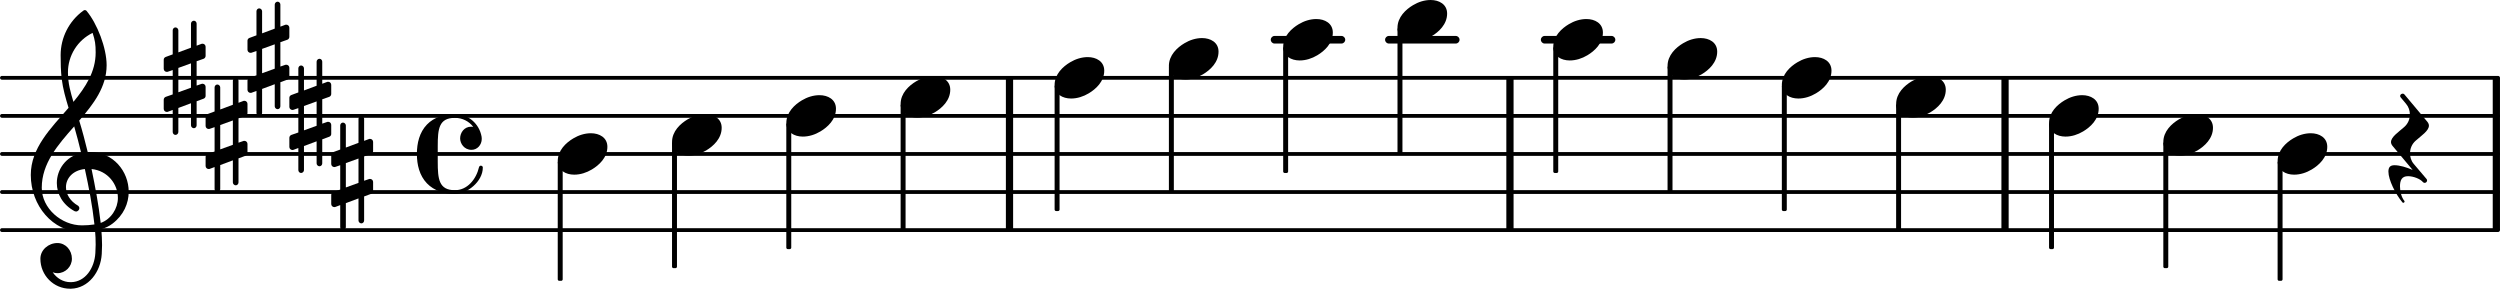
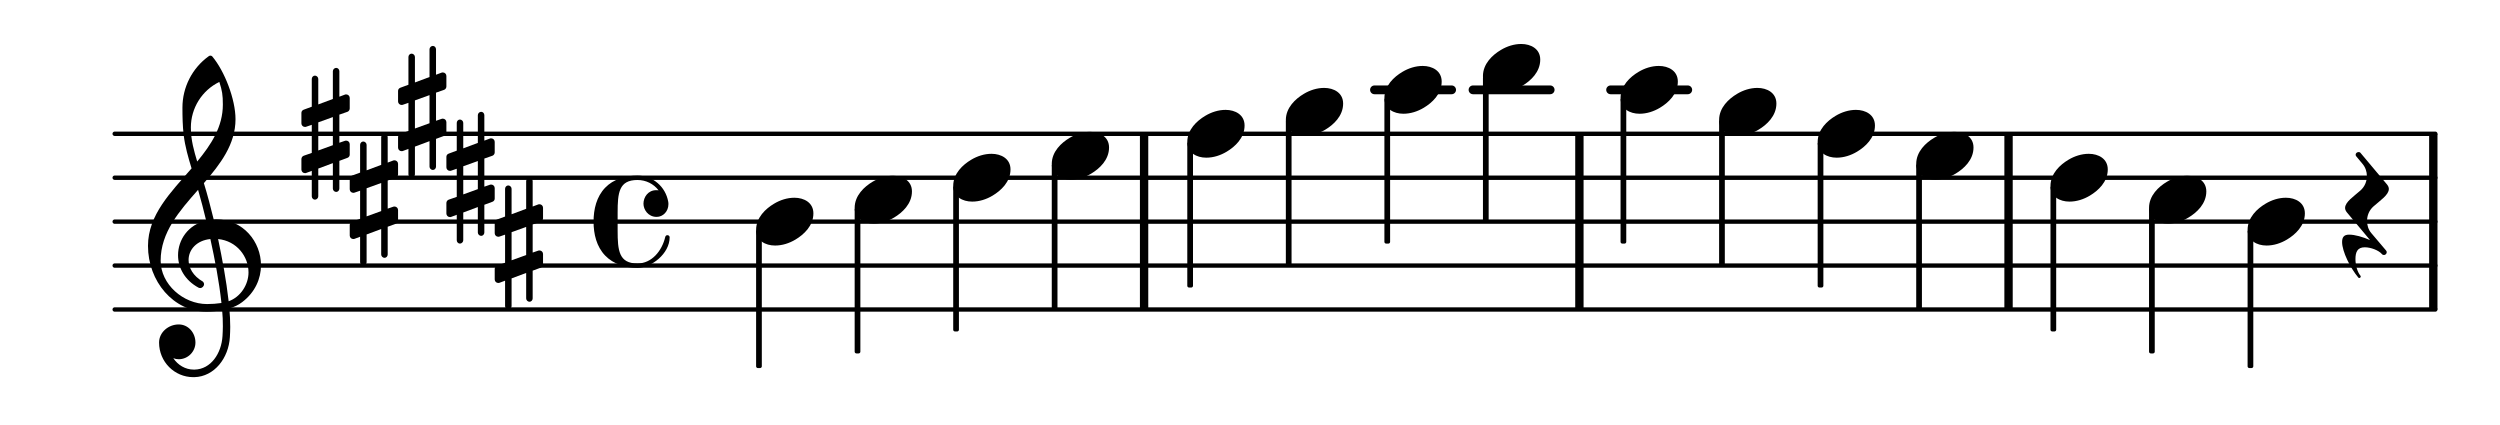
- <svg xmlns="http://www.w3.org/2000/svg" xmlns:xlink="http://www.w3.org/1999/xlink" version="1.2" width="115.4mm" height="13.327mm" viewBox="0 0 65.669 7.584" id="svg2926">
-   <defs id="defs2930" />
-   <style text="style/css" id="style2782">
+ <svg xmlns="http://www.w3.org/2000/svg" xmlns:xlink="http://www.w3.org/1999/xlink" version="1.2" width="100.00mm" height="17.00mm" viewBox="0 0 56.906 9.674">
+   <style text="style/css">
+ 
tspan { white-space: pre; }
+ 
</style>
-   <text font-family="serif" font-size="2.2px" text-anchor="start" fill="currentColor" id="text2786" x="-8.536" y="-1.001">
-     <tspan id="tspan2784" />
+   <text transform="translate(0, -0)" font-family="serif" font-size="2.2" text-anchor="start" fill="currentColor">
+     <tspan />
  </text>
-   <line stroke-linejoin="round" stroke-linecap="round" stroke-width="0.1" stroke="currentColor" x1="0.05" y1="6.044" x2="65.619" y2="6.044" id="line2788" />
-   <line stroke-linejoin="round" stroke-linecap="round" stroke-width="0.1" stroke="currentColor" x1="0.05" y1="5.044" x2="65.619" y2="5.044" id="line2790" />
-   <line stroke-linejoin="round" stroke-linecap="round" stroke-width="0.1" stroke="currentColor" x1="0.05" y1="4.044" x2="65.619" y2="4.044" id="line2792" />
-   <line stroke-linejoin="round" stroke-linecap="round" stroke-width="0.1" stroke="currentColor" x1="0.05" y1="3.044" x2="65.619" y2="3.044" id="line2794" />
-   <line stroke-linejoin="round" stroke-linecap="round" stroke-width="0.1" stroke="currentColor" x1="0.05" y1="2.044" x2="65.619" y2="2.044" id="line2796" />
-   <rect x="39.568" y="2.044" width="0.19" height="4" ry="0" fill="currentColor" id="rect2798" />
-   <rect x="52.573" y="2.044" width="0.19" height="4" ry="0" fill="currentColor" id="rect2800" />
-   <rect x="65.479" y="2.044" width="0.19" height="4" ry="0" fill="currentColor" id="rect2802" />
-   <rect x="40.475" y="0.944" width="1.956" height="0.2" ry="0.1" fill="currentColor" id="rect2804" />
-   <rect x="36.383" y="0.944" width="1.956" height="0.2" ry="0.1" fill="currentColor" id="rect2806" />
-   <rect x="33.38" y="0.944" width="1.956" height="0.2" ry="0.1" fill="currentColor" id="rect2808" />
-   <rect x="26.422" y="2.044" width="0.19" height="4" ry="0" fill="currentColor" id="rect2810" />
-   <a style="color:inherit" xlink:href="textedit:///private/tmp/Untitled.ly:34:33:34" id="a2814" transform="translate(-14.2264,-3.8463)">
-     <path transform="matrix(0.004,0,0,-0.004,77.057,7.8903)" d="m -23,-116 c 0,28 11,42 40,42 33,0 78,-13 119,-31 L 4,53 c -7,9 -10,17 -10,25 0,34 50,66 87,99 25,22 37,52 37,83 0,24 -8,49 -25,69 l -35,42 c -3,3 -4,7 -4,10 0,9 9,15 17,15 4,0 8,-1 11,-5 L 233,211 c 7,-9 10,-17 10,-25 0,-34 -50,-66 -87,-99 -25,-22 -37,-52 -37,-83 0,-24 7,-49 24,-69 l 84,-99 c 3,-3 4,-7 4,-10 0,-9 -8,-16 -16,-16 -4,0 -9,2 -12,6 -18,21 -63,38 -97,38 -41,0 -53,-26 -53,-67 0,-35 11,-74 28,-94 7,-8 -5,-19 -12,-11 -45,54 -92,148 -92,202 z" fill="currentColor" id="path2812" />
+   <line transform="translate(2.5607, 7.045)" stroke-linejoin="round" stroke-linecap="round" stroke-width="0.1" stroke="currentColor" x1="0.05" y1="-0" x2="52.872" y2="-0" />
+   <line transform="translate(2.5607, 6.045)" stroke-linejoin="round" stroke-linecap="round" stroke-width="0.1" stroke="currentColor" x1="0.05" y1="-0" x2="52.872" y2="-0" />
+   <line transform="translate(2.5607, 5.045)" stroke-linejoin="round" stroke-linecap="round" stroke-width="0.1" stroke="currentColor" x1="0.05" y1="-0" x2="52.872" y2="-0" />
+   <line transform="translate(2.5607, 4.045)" stroke-linejoin="round" stroke-linecap="round" stroke-width="0.1" stroke="currentColor" x1="0.05" y1="-0" x2="52.872" y2="-0" />
+   <line transform="translate(2.5607, 3.045)" stroke-linejoin="round" stroke-linecap="round" stroke-width="0.1" stroke="currentColor" x1="0.05" y1="-0" x2="52.872" y2="-0" />
+   <rect transform="translate(35.8559, 5.045)" x="0" y="-2" width="0.19" height="4" ry="0" fill="currentColor" />
+   <rect transform="translate(45.6242, 5.045)" x="0" y="-2" width="0.19" height="4" ry="0" fill="currentColor" />
+   <rect transform="translate(55.2929, 5.045)" x="0" y="-2" width="0.19" height="4" ry="0" fill="currentColor" />
+   <rect transform="translate(-1.4226, 2.045)" x="37.984" y="-0.1" width="1.956" height="0.2" ry="0.1" fill="currentColor" />
+   <rect transform="translate(-1.4226, 2.045)" x="34.852" y="-0.1" width="1.956" height="0.2" ry="0.1" fill="currentColor" />
+   <rect transform="translate(-1.4226, 2.045)" x="32.609" y="-0.1" width="1.956" height="0.2" ry="0.1" fill="currentColor" />
+   <rect transform="translate(25.9473, 5.045)" x="0" y="-2" width="0.19" height="4" ry="0" fill="currentColor" />
+   <a style="color:inherit;" xlink:href="textedit:///tmp/temp.ly:19:37:38">
+     <path transform="translate(53.4038, 5.045) scale(0.004, -0.004)" d="M-23 -116c0 28 11 42 40 42c33 0 78 -13 119 -31l-132 158c-7 9 -10 17 -10 25c0 34 50 66 87 99c25 22 37 52 37 83c0 24 -8 49 -25 69l-35 42c-3 3 -4 7 -4 10c0 9 9 15 17 15c4 0 8 -1 11 -5l151 -180c7 -9 10 -17 10 -25c0 -34 -50 -66 -87 -99 c-25 -22 -37 -52 -37 -83c0 -24 7 -49 24 -69l84 -99c3 -3 4 -7 4 -10c0 -9 -8 -16 -16 -16c-4 0 -9 2 -12 6c-18 21 -63 38 -97 38c-41 0 -53 -26 -53 -67c0 -35 11 -74 28 -94c7 -8 -5 -19 -12 -11c-45 54 -92 148 -92 202z" fill="currentColor" />
  </a>
-   <a style="color:inherit" xlink:href="textedit:///private/tmp/Untitled.ly:34:29:30" id="a2818" transform="translate(-14.2264,-3.8463)">
-     <path transform="matrix(0.004,0,0,-0.004,71.0525,7.3903)" d="m 218,136 c 55,0 108,-28 108,-89 0,-71 -55,-121 -102,-149 -35,-21 -75,-34 -116,-34 -55,0 -108,28 -108,89 0,71 55,121 102,149 35,21 75,34 116,34 z" fill="currentColor" id="path2816" />
+   <a style="color:inherit;" xlink:href="textedit:///tmp/temp.ly:19:33:34">
+     <path transform="translate(48.9172, 4.545) scale(0.004, -0.004)" d="M218 136c55 0 108 -28 108 -89c0 -71 -55 -121 -102 -149c-35 -21 -75 -34 -116 -34c-55 0 -108 28 -108 89c0 71 55 121 102 149c35 21 75 34 116 34z" fill="currentColor" />
  </a>
-   <rect x="56.826" y="3.73" width="0.13" height="3.314" ry="0.04" fill="currentColor" id="rect2820" />
-   <a style="color:inherit" xlink:href="textedit:///private/tmp/Untitled.ly:34:31:32" id="a2824" transform="translate(-14.2264,-3.8463)">
-     <path transform="matrix(0.004,0,0,-0.004,74.0547,7.8903)" d="m 218,136 c 55,0 108,-28 108,-89 0,-71 -55,-121 -102,-149 -35,-21 -75,-34 -116,-34 -55,0 -108,28 -108,89 0,71 55,121 102,149 35,21 75,34 116,34 z" fill="currentColor" id="path2822" />
+   <rect transform="translate(48.9822, 5.045)" x="-0.065" y="-0.314" width="0.13" height="3.314" ry="0.04" fill="currentColor" />
+   <a style="color:inherit;" xlink:href="textedit:///tmp/temp.ly:19:35:36">
+     <path transform="translate(51.1605, 5.045) scale(0.004, -0.004)" d="M218 136c55 0 108 -28 108 -89c0 -71 -55 -121 -102 -149c-35 -21 -75 -34 -116 -34c-55 0 -108 28 -108 89c0 71 55 121 102 149c35 21 75 34 116 34z" fill="currentColor" />
  </a>
-   <rect x="59.828" y="4.23" width="0.13" height="3.147" ry="0.04" fill="currentColor" id="rect2826" />
-   <a style="color:inherit" xlink:href="textedit:///private/tmp/Untitled.ly:34:25:26" id="a2830" transform="translate(-14.2264,-3.8463)">
-     <path transform="matrix(0.004,0,0,-0.004,64.0339,6.3903)" d="m 218,136 c 55,0 108,-28 108,-89 0,-71 -55,-121 -102,-149 -35,-21 -75,-34 -116,-34 -55,0 -108,28 -108,89 0,71 55,121 102,149 35,21 75,34 116,34 z" fill="currentColor" id="path2828" />
+   <rect transform="translate(51.2255, 5.045)" x="-0.065" y="0.186" width="0.13" height="3.147" ry="0.04" fill="currentColor" />
+   <a style="color:inherit;" xlink:href="textedit:///tmp/temp.ly:19:29:30">
+     <path transform="translate(43.6176, 3.545) scale(0.004, -0.004)" d="M218 136c55 0 108 -28 108 -89c0 -71 -55 -121 -102 -149c-35 -21 -75 -34 -116 -34c-55 0 -108 28 -108 89c0 71 55 121 102 149c35 21 75 34 116 34z" fill="currentColor" />
  </a>
-   <rect x="49.807" y="2.73" width="0.13" height="3.314" ry="0.04" fill="currentColor" id="rect2832" />
-   <a style="color:inherit" xlink:href="textedit:///private/tmp/Untitled.ly:34:27:28" id="a2836" transform="translate(-14.2264,-3.8463)">
-     <path transform="matrix(0.004,0,0,-0.004,68.0502,6.8903)" d="m 218,136 c 55,0 108,-28 108,-89 0,-71 -55,-121 -102,-149 -35,-21 -75,-34 -116,-34 -55,0 -108,28 -108,89 0,71 55,121 102,149 35,21 75,34 116,34 z" fill="currentColor" id="path2834" />
+   <rect transform="translate(43.6826, 5.045)" x="-0.065" y="-1.314" width="0.13" height="3.314" ry="0.04" fill="currentColor" />
+   <a style="color:inherit;" xlink:href="textedit:///tmp/temp.ly:19:31:32">
+     <path transform="translate(46.6739, 4.045) scale(0.004, -0.004)" d="M218 136c55 0 108 -28 108 -89c0 -71 -55 -121 -102 -149c-35 -21 -75 -34 -116 -34c-55 0 -108 28 -108 89c0 71 55 121 102 149c35 21 75 34 116 34z" fill="currentColor" />
  </a>
-   <rect x="53.824" y="3.23" width="0.13" height="3.314" ry="0.04" fill="currentColor" id="rect2838" />
-   <a style="color:inherit" xlink:href="textedit:///private/tmp/Untitled.ly:34:7:8" id="a2842" transform="translate(-14.2264,-3.8463)">
-     <path transform="matrix(0.004,0,0,-0.004,34.8809,6.8903)" d="m 218,136 c 55,0 108,-28 108,-89 0,-71 -55,-121 -102,-149 -35,-21 -75,-34 -116,-34 -55,0 -108,28 -108,89 0,71 55,121 102,149 35,21 75,34 116,34 z" fill="currentColor" id="path2840" />
+   <rect transform="translate(46.7389, 5.045)" x="-0.065" y="-0.814" width="0.13" height="3.314" ry="0.04" fill="currentColor" />
+   <a style="color:inherit;" xlink:href="textedit:///tmp/temp.ly:19:11:12">
+     <path transform="translate(21.6974, 4.045) scale(0.004, -0.004)" d="M218 136c55 0 108 -28 108 -89c0 -71 -55 -121 -102 -149c-35 -21 -75 -34 -116 -34c-55 0 -108 28 -108 89c0 71 55 121 102 149c35 21 75 34 116 34z" fill="currentColor" />
  </a>
-   <rect x="20.654" y="3.23" width="0.13" height="3.314" ry="0.04" fill="currentColor" id="rect2844" />
-   <a style="color:inherit" xlink:href="textedit:///private/tmp/Untitled.ly:34:9:10" id="a2848" transform="translate(-14.2264,-3.8463)">
-     <path transform="matrix(0.004,0,0,-0.004,37.8832,6.3903)" d="m 218,136 c 55,0 108,-28 108,-89 0,-71 -55,-121 -102,-149 -35,-21 -75,-34 -116,-34 -55,0 -108,28 -108,89 0,71 55,121 102,149 35,21 75,34 116,34 z" fill="currentColor" id="path2846" />
+   <rect transform="translate(21.7624, 5.045)" x="-0.065" y="-0.814" width="0.13" height="3.314" ry="0.04" fill="currentColor" />
+   <a style="color:inherit;" xlink:href="textedit:///tmp/temp.ly:19:13:14">
+     <path transform="translate(23.9407, 3.545) scale(0.004, -0.004)" d="M218 136c55 0 108 -28 108 -89c0 -71 -55 -121 -102 -149c-35 -21 -75 -34 -116 -34c-55 0 -108 28 -108 89c0 71 55 121 102 149c35 21 75 34 116 34z" fill="currentColor" />
  </a>
-   <rect x="23.657" y="2.73" width="0.13" height="3.314" ry="0.04" fill="currentColor" id="rect2850" />
-   <a style="color:inherit" xlink:href="textedit:///private/tmp/Untitled.ly:34:11:12" id="a2854" transform="translate(-14.2264,-3.8463)">
-     <path transform="matrix(0.004,0,0,-0.004,41.9281,5.8903)" d="m 218,136 c 55,0 108,-28 108,-89 0,-71 -55,-121 -102,-149 -35,-21 -75,-34 -116,-34 -55,0 -108,28 -108,89 0,71 55,121 102,149 35,21 75,34 116,34 z" fill="currentColor" id="path2852" />
+   <rect transform="translate(24.0057, 5.045)" x="-0.065" y="-1.314" width="0.13" height="3.314" ry="0.04" fill="currentColor" />
+   <a style="color:inherit;" xlink:href="textedit:///tmp/temp.ly:19:15:16">
+     <path transform="translate(27.0255, 3.045) scale(0.004, -0.004)" d="M218 136c55 0 108 -28 108 -89c0 -71 -55 -121 -102 -149c-35 -21 -75 -34 -116 -34c-55 0 -108 28 -108 89c0 71 55 121 102 149c35 21 75 34 116 34z" fill="currentColor" />
  </a>
-   <rect x="27.702" y="2.23" width="0.13" height="3.314" ry="0.04" fill="currentColor" id="rect2856" />
-   <a style="color:inherit" xlink:href="textedit:///private/tmp/Untitled.ly:34:5:6" id="a2860" transform="translate(-14.2264,-3.8463)">
-     <path transform="matrix(0.004,0,0,-0.004,31.8787,7.3903)" d="m 218,136 c 55,0 108,-28 108,-89 0,-71 -55,-121 -102,-149 -35,-21 -75,-34 -116,-34 -55,0 -108,28 -108,89 0,71 55,121 102,149 35,21 75,34 116,34 z" fill="currentColor" id="path2858" />
+   <rect transform="translate(27.0905, 5.045)" x="-0.065" y="-1.814" width="0.13" height="3.314" ry="0.04" fill="currentColor" />
+   <a style="color:inherit;" xlink:href="textedit:///tmp/temp.ly:19:9:10">
+     <path transform="translate(19.4541, 4.545) scale(0.004, -0.004)" d="M218 136c55 0 108 -28 108 -89c0 -71 -55 -121 -102 -149c-35 -21 -75 -34 -116 -34c-55 0 -108 28 -108 89c0 71 55 121 102 149c35 21 75 34 116 34z" fill="currentColor" />
  </a>
-   <rect x="17.652" y="3.73" width="0.13" height="3.314" ry="0.04" fill="currentColor" id="rect2862" />
-   <rect x="30.704" y="1.73" width="0.13" height="3.314" ry="0.04" fill="currentColor" id="rect2864" />
-   <a style="color:inherit" xlink:href="textedit:///private/tmp/Untitled.ly:34:13:14" id="a2868" transform="translate(-14.2264,-3.8463)">
-     <path transform="matrix(0.004,0,0,-0.004,44.9303,5.3903)" d="m 218,136 c 55,0 108,-28 108,-89 0,-71 -55,-121 -102,-149 -35,-21 -75,-34 -116,-34 -55,0 -108,28 -108,89 0,71 55,121 102,149 35,21 75,34 116,34 z" fill="currentColor" id="path2866" />
+   <rect transform="translate(19.5191, 5.045)" x="-0.065" y="-0.314" width="0.13" height="3.314" ry="0.04" fill="currentColor" />
+   <rect transform="translate(29.3339, 5.045)" x="-0.065" y="-2.314" width="0.13" height="3.314" ry="0.04" fill="currentColor" />
+   <a style="color:inherit;" xlink:href="textedit:///tmp/temp.ly:19:17:18">
+     <path transform="translate(29.2689, 2.545) scale(0.004, -0.004)" d="M218 136c55 0 108 -28 108 -89c0 -71 -55 -121 -102 -149c-35 -21 -75 -34 -116 -34c-55 0 -108 28 -108 89c0 71 55 121 102 149c35 21 75 34 116 34z" fill="currentColor" />
  </a>
-   <a style="color:inherit" xlink:href="textedit:///private/tmp/Untitled.ly:34:15:16" id="a2872" transform="translate(-14.2264,-3.8463)">
-     <path transform="matrix(0.004,0,0,-0.004,47.9326,4.8903)" d="m 218,136 c 55,0 108,-28 108,-89 0,-71 -55,-121 -102,-149 -35,-21 -75,-34 -116,-34 -55,0 -108,28 -108,89 0,71 55,121 102,149 35,21 75,34 116,34 z" fill="currentColor" id="path2870" />
+   <a style="color:inherit;" xlink:href="textedit:///tmp/temp.ly:19:19:20">
+     <path transform="translate(31.5122, 2.045) scale(0.004, -0.004)" d="M218 136c55 0 108 -28 108 -89c0 -71 -55 -121 -102 -149c-35 -21 -75 -34 -116 -34c-55 0 -108 28 -108 89c0 71 55 121 102 149c35 21 75 34 116 34z" fill="currentColor" />
  </a>
-   <rect x="14.65" y="4.23" width="0.13" height="3.147" ry="0.04" fill="currentColor" id="rect2874" />
-   <a style="color:inherit" xlink:href="textedit:///private/tmp/Untitled.ly:34:2:3" id="a2878" transform="translate(-14.2264,-3.8463)">
-     <path transform="matrix(0.004,0,0,-0.004,28.8764,7.8903)" d="m 218,136 c 55,0 108,-28 108,-89 0,-71 -55,-121 -102,-149 -35,-21 -75,-34 -116,-34 -55,0 -108,28 -108,89 0,71 55,121 102,149 35,21 75,34 116,34 z" fill="currentColor" id="path2876" />
+   <rect transform="translate(17.2758, 5.045)" x="-0.065" y="0.186" width="0.13" height="3.147" ry="0.04" fill="currentColor" />
+   <a style="color:inherit;" xlink:href="textedit:///tmp/temp.ly:19:6:7">
+     <path transform="translate(17.2108, 5.045) scale(0.004, -0.004)" d="M218 136c55 0 108 -28 108 -89c0 -71 -55 -121 -102 -149c-35 -21 -75 -34 -116 -34c-55 0 -108 28 -108 89c0 71 55 121 102 149c35 21 75 34 116 34z" fill="currentColor" />
  </a>
-   <path d="M 1.864,7.584 H 1.84 c -0.432,0 -0.78,-0.352 -0.78,-0.788 0,-0.232 0.212,-0.412 0.448,-0.412 0.216,0 0.38,0.188 0.38,0.412 0,0.208 -0.172,0.38 -0.38,0.38 -0.044,0 -0.084,-0.008 -0.124,-0.024 0.104,0.156 0.272,0.26 0.468,0.26 H 1.868 Z M 2.644,5.856 C 2.916,5.76 3.096,5.476 3.096,5.2 3.096,4.84 2.832,4.484 2.404,4.44 2.5,4.904 2.588,5.364 2.644,5.856 Z M 1.096,4.932 c 0,0.54 0.516,0.988 1.056,0.988 0.112,0 0.22,-0.008 0.328,-0.024 C 2.424,5.388 2.332,4.916 2.228,4.44 1.912,4.472 1.732,4.684 1.732,4.916 c 0,0.176 0.1,0.364 0.324,0.492 0.02,0.02 0.028,0.04 0.028,0.06 0,0.044 -0.04,0.088 -0.088,0.088 C 1.984,5.556 1.972,5.552 1.96,5.548 1.64,5.376 1.492,5.088 1.492,4.808 1.492,4.456 1.724,4.112 2.132,4.02 2.076,3.788 2.016,3.552 1.948,3.32 1.52,3.804 1.096,4.292 1.096,4.932 Z M 2.14,6.092 C 1.388,6.092 0.808,5.404 0.808,4.596 0.808,3.888 1.332,3.372 1.8,2.832 1.724,2.584 1.652,2.332 1.62,2.072 1.596,1.864 1.592,1.656 1.592,1.448 1.592,0.988 1.812,0.552 2.188,0.28 2.212,0.26 2.244,0.26 2.268,0.28 2.552,0.616 2.8,1.26 2.8,1.712 2.8,2.284 2.456,2.732 2.08,3.168 2.164,3.44 2.236,3.72 2.304,3.996 2.32,3.996 2.34,3.992 2.356,3.992 2.976,3.992 3.38,4.504 3.38,5.036 3.38,5.34 3.248,5.652 2.952,5.876 2.864,5.944 2.764,5.988 2.66,6.02 2.672,6.16 2.68,6.3 2.68,6.44 2.68,6.516 2.676,6.596 2.672,6.672 2.644,7.148 2.32,7.572 1.864,7.584 L 1.868,7.412 C 2.24,7.404 2.48,7.044 2.504,6.648 2.508,6.576 2.512,6.5 2.512,6.428 2.512,6.304 2.508,6.184 2.496,6.06 2.38,6.08 2.264,6.092 2.14,6.092 Z M 2.512,1.38 C 2.512,1.16 2.496,1.064 2.432,0.864 2.036,1.056 1.784,1.46 1.784,1.9 1.784,2.196 1.856,2.432 1.928,2.676 2.248,2.288 2.512,1.884 2.512,1.38 Z" fill="currentColor" id="path2880" style="stroke-width:0.004" />
-   <a style="color:inherit" xlink:href="textedit:///private/tmp/Untitled.ly:32:2:3" id="a2892" transform="translate(-14.2264,-3.8463)">
-     <path transform="matrix(0.004,0,0,-0.004,18.5264,5.8903)" d="m 216,-312 c 0,-10 -8,-19 -18,-19 -10,0 -19,9 -19,19 v 145 l -83,-31 v -158 c 0,-10 -9,-19 -19,-19 -10,0 -18,9 -18,19 v 145 l -32,-12 c -2,-1 -5,-1 -7,-1 -11,0 -20,9 -20,20 v 60 c 0,8 5,16 13,19 l 46,16 V 51 L 27,40 C 25,39 22,39 20,39 9,39 0,48 0,59 v 60 c 0,8 5,15 13,18 l 46,17 v 158 c 0,10 8,19 18,19 10,0 19,-9 19,-19 V 167 l 83,31 v 158 c 0,10 9,19 19,19 10,0 18,-9 18,-19 V 211 l 32,12 c 2,1 5,1 7,1 11,0 20,-9 20,-20 v -60 c 0,-8 -5,-16 -13,-19 L 216,109 V -51 l 32,11 c 2,1 5,1 7,1 11,0 20,-9 20,-20 v -60 c 0,-8 -5,-15 -13,-18 l -46,-17 z M 96,65 V -95 l 83,30 V 95 Z" fill="currentColor" id="path2882" />
-     <path transform="matrix(0.004,0,0,-0.004,19.6264,7.3903)" d="m 216,-312 c 0,-10 -8,-19 -18,-19 -10,0 -19,9 -19,19 v 145 l -83,-31 v -158 c 0,-10 -9,-19 -19,-19 -10,0 -18,9 -18,19 v 145 l -32,-12 c -2,-1 -5,-1 -7,-1 -11,0 -20,9 -20,20 v 60 c 0,8 5,16 13,19 l 46,16 V 51 L 27,40 C 25,39 22,39 20,39 9,39 0,48 0,59 v 60 c 0,8 5,15 13,18 l 46,17 v 158 c 0,10 8,19 18,19 10,0 19,-9 19,-19 V 167 l 83,31 v 158 c 0,10 9,19 19,19 10,0 18,-9 18,-19 V 211 l 32,12 c 2,1 5,1 7,1 11,0 20,-9 20,-20 v -60 c 0,-8 -5,-16 -13,-19 L 216,109 V -51 l 32,11 c 2,1 5,1 7,1 11,0 20,-9 20,-20 v -60 c 0,-8 -5,-15 -13,-18 l -46,-17 z M 96,65 V -95 l 83,30 V 95 Z" fill="currentColor" id="path2884" />
-     <path transform="matrix(0.004,0,0,-0.004,20.7264,5.3903)" d="m 216,-312 c 0,-10 -8,-19 -18,-19 -10,0 -19,9 -19,19 v 145 l -83,-31 v -158 c 0,-10 -9,-19 -19,-19 -10,0 -18,9 -18,19 v 145 l -32,-12 c -2,-1 -5,-1 -7,-1 -11,0 -20,9 -20,20 v 60 c 0,8 5,16 13,19 l 46,16 V 51 L 27,40 C 25,39 22,39 20,39 9,39 0,48 0,59 v 60 c 0,8 5,15 13,18 l 46,17 v 158 c 0,10 8,19 18,19 10,0 19,-9 19,-19 V 167 l 83,31 v 158 c 0,10 9,19 19,19 10,0 18,-9 18,-19 V 211 l 32,12 c 2,1 5,1 7,1 11,0 20,-9 20,-20 v -60 c 0,-8 -5,-16 -13,-19 L 216,109 V -51 l 32,11 c 2,1 5,1 7,1 11,0 20,-9 20,-20 v -60 c 0,-8 -5,-15 -13,-18 l -46,-17 z M 96,65 V -95 l 83,30 V 95 Z" fill="currentColor" id="path2886" />
-     <path transform="matrix(0.004,0,0,-0.004,21.8264,6.8903)" d="m 216,-312 c 0,-10 -8,-19 -18,-19 -10,0 -19,9 -19,19 v 145 l -83,-31 v -158 c 0,-10 -9,-19 -19,-19 -10,0 -18,9 -18,19 v 145 l -32,-12 c -2,-1 -5,-1 -7,-1 -11,0 -20,9 -20,20 v 60 c 0,8 5,16 13,19 l 46,16 V 51 L 27,40 C 25,39 22,39 20,39 9,39 0,48 0,59 v 60 c 0,8 5,15 13,18 l 46,17 v 158 c 0,10 8,19 18,19 10,0 19,-9 19,-19 V 167 l 83,31 v 158 c 0,10 9,19 19,19 10,0 18,-9 18,-19 V 211 l 32,12 c 2,1 5,1 7,1 11,0 20,-9 20,-20 v -60 c 0,-8 -5,-16 -13,-19 L 216,109 V -51 l 32,11 c 2,1 5,1 7,1 11,0 20,-9 20,-20 v -60 c 0,-8 -5,-15 -13,-18 l -46,-17 z M 96,65 V -95 l 83,30 V 95 Z" fill="currentColor" id="path2888" />
-     <path transform="matrix(0.004,0,0,-0.004,22.9264,8.3903)" d="m 216,-312 c 0,-10 -8,-19 -18,-19 -10,0 -19,9 -19,19 v 145 l -83,-31 v -158 c 0,-10 -9,-19 -19,-19 -10,0 -18,9 -18,19 v 145 l -32,-12 c -2,-1 -5,-1 -7,-1 -11,0 -20,9 -20,20 v 60 c 0,8 5,16 13,19 l 46,16 V 51 L 27,40 C 25,39 22,39 20,39 9,39 0,48 0,59 v 60 c 0,8 5,15 13,18 l 46,17 v 158 c 0,10 8,19 18,19 10,0 19,-9 19,-19 V 167 l 83,31 v 158 c 0,10 9,19 19,19 10,0 18,-9 18,-19 V 211 l 32,12 c 2,1 5,1 7,1 11,0 20,-9 20,-20 v -60 c 0,-8 -5,-16 -13,-19 L 216,109 V -51 l 32,11 c 2,1 5,1 7,1 11,0 20,-9 20,-20 v -60 c 0,-8 -5,-15 -13,-18 l -46,-17 z M 96,65 V -95 l 83,30 V 95 Z" fill="currentColor" id="path2890" />
+   <path transform="translate(3.3607, 6.045) scale(0.004, -0.004)" d="M266 -635h-6c-108 0 -195 88 -195 197c0 58 53 103 112 103c54 0 95 -47 95 -103c0 -52 -43 -95 -95 -95c-11 0 -21 2 -31 6c26 -39 68 -65 117 -65h4zM461 -203c68 24 113 95 113 164c0 90 -66 179 -173 190c24 -116 46 -231 60 -354zM74 28c0 -135 129 -247 264 -247 c28 0 55 2 82 6c-14 127 -37 245 -63 364c-79 -8 -124 -61 -124 -119c0 -44 25 -91 81 -123c5 -5 7 -10 7 -15c0 -11 -10 -22 -22 -22c-3 0 -6 1 -9 2c-80 43 -117 115 -117 185c0 88 58 174 160 197c-14 58 -29 117 -46 175c-107 -121 -213 -243 -213 -403zM335 -262 c-188 0 -333 172 -333 374c0 177 131 306 248 441c-19 62 -37 125 -45 190c-6 52 -7 104 -7 156c0 115 55 224 149 292c6 5 14 5 20 0c71 -84 133 -245 133 -358c0 -143 -86 -255 -180 -364c21 -68 39 -138 56 -207c4 0 9 1 13 1c155 0 256 -128 256 -261 c0 -76 -33 -154 -107 -210c-22 -17 -47 -28 -73 -36c3 -35 5 -70 5 -105c0 -19 -1 -39 -2 -58c-7 -119 -88 -225 -202 -228l1 43c93 2 153 92 159 191c1 18 2 37 2 55c0 31 -1 61 -4 92c-29 -5 -58 -8 -89 -8zM428 916c0 55 -4 79 -20 129c-99 -48 -162 -149 -162 -259 c0 -74 18 -133 36 -194c80 97 146 198 146 324z" fill="currentColor" />
+   <a style="color:inherit;" xlink:href="textedit:///tmp/temp.ly:18:4:5">
+     <path transform="translate(6.8607, 3.045) scale(0.004, -0.004)" d="M216 -312c0 -10 -8 -19 -18 -19s-19 9 -19 19v145l-83 -31v-158c0 -10 -9 -19 -19 -19s-18 9 -18 19v145l-32 -12c-2 -1 -5 -1 -7 -1c-11 0 -20 9 -20 20v60c0 8 5 16 13 19l46 16v160l-32 -11c-2 -1 -5 -1 -7 -1c-11 0 -20 9 -20 20v60c0 8 5 15 13 18l46 17v158 c0 10 8 19 18 19s19 -9 19 -19v-145l83 31v158c0 10 9 19 19 19s18 -9 18 -19v-145l32 12c2 1 5 1 7 1c11 0 20 -9 20 -20v-60c0 -8 -5 -16 -13 -19l-46 -16v-160l32 11c2 1 5 1 7 1c11 0 20 -9 20 -20v-60c0 -8 -5 -15 -13 -18l-46 -17v-158zM96 65v-160l83 30v160z" fill="currentColor" />
+     <path transform="translate(7.9608, 4.545) scale(0.004, -0.004)" d="M216 -312c0 -10 -8 -19 -18 -19s-19 9 -19 19v145l-83 -31v-158c0 -10 -9 -19 -19 -19s-18 9 -18 19v145l-32 -12c-2 -1 -5 -1 -7 -1c-11 0 -20 9 -20 20v60c0 8 5 16 13 19l46 16v160l-32 -11c-2 -1 -5 -1 -7 -1c-11 0 -20 9 -20 20v60c0 8 5 15 13 18l46 17v158 c0 10 8 19 18 19s19 -9 19 -19v-145l83 31v158c0 10 9 19 19 19s18 -9 18 -19v-145l32 12c2 1 5 1 7 1c11 0 20 -9 20 -20v-60c0 -8 -5 -16 -13 -19l-46 -16v-160l32 11c2 1 5 1 7 1c11 0 20 -9 20 -20v-60c0 -8 -5 -15 -13 -18l-46 -17v-158zM96 65v-160l83 30v160z" fill="currentColor" />
+     <path transform="translate(9.0608, 2.545) scale(0.004, -0.004)" d="M216 -312c0 -10 -8 -19 -18 -19s-19 9 -19 19v145l-83 -31v-158c0 -10 -9 -19 -19 -19s-18 9 -18 19v145l-32 -12c-2 -1 -5 -1 -7 -1c-11 0 -20 9 -20 20v60c0 8 5 16 13 19l46 16v160l-32 -11c-2 -1 -5 -1 -7 -1c-11 0 -20 9 -20 20v60c0 8 5 15 13 18l46 17v158 c0 10 8 19 18 19s19 -9 19 -19v-145l83 31v158c0 10 9 19 19 19s18 -9 18 -19v-145l32 12c2 1 5 1 7 1c11 0 20 -9 20 -20v-60c0 -8 -5 -16 -13 -19l-46 -16v-160l32 11c2 1 5 1 7 1c11 0 20 -9 20 -20v-60c0 -8 -5 -15 -13 -18l-46 -17v-158zM96 65v-160l83 30v160z" fill="currentColor" />
+     <path transform="translate(10.1608, 4.045) scale(0.004, -0.004)" d="M216 -312c0 -10 -8 -19 -18 -19s-19 9 -19 19v145l-83 -31v-158c0 -10 -9 -19 -19 -19s-18 9 -18 19v145l-32 -12c-2 -1 -5 -1 -7 -1c-11 0 -20 9 -20 20v60c0 8 5 16 13 19l46 16v160l-32 -11c-2 -1 -5 -1 -7 -1c-11 0 -20 9 -20 20v60c0 8 5 15 13 18l46 17v158 c0 10 8 19 18 19s19 -9 19 -19v-145l83 31v158c0 10 9 19 19 19s18 -9 18 -19v-145l32 12c2 1 5 1 7 1c11 0 20 -9 20 -20v-60c0 -8 -5 -16 -13 -19l-46 -16v-160l32 11c2 1 5 1 7 1c11 0 20 -9 20 -20v-60c0 -8 -5 -15 -13 -18l-46 -17v-158zM96 65v-160l83 30v160z" fill="currentColor" />
+     <path transform="translate(11.2608, 5.545) scale(0.004, -0.004)" d="M216 -312c0 -10 -8 -19 -18 -19s-19 9 -19 19v145l-83 -31v-158c0 -10 -9 -19 -19 -19s-18 9 -18 19v145l-32 -12c-2 -1 -5 -1 -7 -1c-11 0 -20 9 -20 20v60c0 8 5 16 13 19l46 16v160l-32 -11c-2 -1 -5 -1 -7 -1c-11 0 -20 9 -20 20v60c0 8 5 15 13 18l46 17v158 c0 10 8 19 18 19s19 -9 19 -19v-145l83 31v158c0 10 9 19 19 19s18 -9 18 -19v-145l32 12c2 1 5 1 7 1c11 0 20 -9 20 -20v-60c0 -8 -5 -16 -13 -19l-46 -16v-160l32 11c2 1 5 1 7 1c11 0 20 -9 20 -20v-60c0 -8 -5 -15 -13 -18l-46 -17v-158zM96 65v-160l83 30v160z" fill="currentColor" />
  </a>
-   <path d="m 12.386,3.936 c -0.196,0 -0.3,-0.168 -0.3,-0.3 0,-0.152 0.108,-0.308 0.288,-0.308 0.016,0 0.036,0 0.056,0.004 -0.112,-0.148 -0.288,-0.236 -0.48,-0.236 -0.424,0 -0.452,0.292 -0.452,0.744 v 0.204 0.204 c 0,0.452 0.028,0.748 0.452,0.748 0.32,0 0.556,-0.28 0.632,-0.604 0.008,-0.028 0.028,-0.04 0.048,-0.04 0.024,0 0.052,0.016 0.052,0.048 0,0.376 -0.42,0.696 -0.732,0.696 -0.272,0 -0.548,-0.084 -0.736,-0.28 C 11.018,4.612 10.95,4.328 10.95,4.044 c 0,-0.284 0.068,-0.568 0.264,-0.772 0.188,-0.196 0.464,-0.276 0.736,-0.276 0.348,0 0.64,0.252 0.7,0.596 0.004,0.02 0.004,0.04 0.004,0.056 0,0.16 -0.12,0.288 -0.268,0.288 z" fill="currentColor" id="path2894" style="stroke-width:0.004" />
-   <rect x="33.706" y="1.23" width="0.13" height="3.314" ry="0.04" fill="currentColor" id="rect2896" />
-   <a style="color:inherit" xlink:href="textedit:///private/tmp/Untitled.ly:34:21:22" id="a2900" transform="translate(-14.2264,-3.8463)">
-     <path transform="matrix(0.004,0,0,-0.004,58.0294,5.3903)" d="m 218,136 c 55,0 108,-28 108,-89 0,-71 -55,-121 -102,-149 -35,-21 -75,-34 -116,-34 -55,0 -108,28 -108,89 0,71 55,121 102,149 35,21 75,34 116,34 z" fill="currentColor" id="path2898" />
+   <path transform="translate(13.5108, 5.045) scale(0.004, -0.004)" d="M359 27c-49 0 -75 42 -75 75c0 38 27 77 72 77c4 0 9 0 14 -1c-28 37 -72 59 -120 59c-106 0 -113 -73 -113 -186v-51v-51c0 -113 7 -187 113 -187c80 0 139 70 158 151c2 7 7 10 12 10c6 0 13 -4 13 -12c0 -94 -105 -174 -183 -174c-68 0 -137 21 -184 70 c-49 51 -66 122 -66 193s17 142 66 193c47 49 116 69 184 69c87 0 160 -63 175 -149c1 -5 1 -10 1 -14c0 -40 -30 -72 -67 -72z" fill="currentColor" />
+   <rect transform="translate(31.5772, 5.045)" x="-0.065" y="-2.814" width="0.13" height="3.314" ry="0.04" fill="currentColor" />
+   <a style="color:inherit;" xlink:href="textedit:///tmp/temp.ly:19:25:26">
+     <path transform="translate(39.131, 2.545) scale(0.004, -0.004)" d="M218 136c55 0 108 -28 108 -89c0 -71 -55 -121 -102 -149c-35 -21 -75 -34 -116 -34c-55 0 -108 28 -108 89c0 71 55 121 102 149c35 21 75 34 116 34z" fill="currentColor" />
  </a>
-   <rect x="43.803" y="1.73" width="0.13" height="3.314" ry="0.04" fill="currentColor" id="rect2902" />
-   <a style="color:inherit" xlink:href="textedit:///private/tmp/Untitled.ly:34:23:24" id="a2906" transform="translate(-14.2264,-3.8463)">
-     <path transform="matrix(0.004,0,0,-0.004,61.0316,5.8903)" d="m 218,136 c 55,0 108,-28 108,-89 0,-71 -55,-121 -102,-149 -35,-21 -75,-34 -116,-34 -55,0 -108,28 -108,89 0,71 55,121 102,149 35,21 75,34 116,34 z" fill="currentColor" id="path2904" />
+   <rect transform="translate(39.196, 5.045)" x="-0.065" y="-2.314" width="0.13" height="3.314" ry="0.04" fill="currentColor" />
+   <a style="color:inherit;" xlink:href="textedit:///tmp/temp.ly:19:27:28">
+     <path transform="translate(41.3743, 3.045) scale(0.004, -0.004)" d="M218 136c55 0 108 -28 108 -89c0 -71 -55 -121 -102 -149c-35 -21 -75 -34 -116 -34c-55 0 -108 28 -108 89c0 71 55 121 102 149c35 21 75 34 116 34z" fill="currentColor" />
  </a>
-   <rect x="46.805" y="2.23" width="0.13" height="3.314" ry="0.04" fill="currentColor" id="rect2908" />
-   <rect x="36.709" y="0.73" width="0.13" height="3.314" ry="0.04" fill="currentColor" id="rect2910" />
-   <a style="color:inherit" xlink:href="textedit:///private/tmp/Untitled.ly:34:19:20" id="a2914" transform="translate(-14.2264,-3.8463)">
-     <path transform="matrix(0.004,0,0,-0.004,55.0271,4.8903)" d="m 218,136 c 55,0 108,-28 108,-89 0,-71 -55,-121 -102,-149 -35,-21 -75,-34 -116,-34 -55,0 -108,28 -108,89 0,71 55,121 102,149 35,21 75,34 116,34 z" fill="currentColor" id="path2912" />
+   <rect transform="translate(41.4393, 5.045)" x="-0.065" y="-1.814" width="0.13" height="3.314" ry="0.04" fill="currentColor" />
+   <rect transform="translate(33.8205, 5.045)" x="-0.065" y="-3.314" width="0.13" height="3.314" ry="0.04" fill="currentColor" />
+   <a style="color:inherit;" xlink:href="textedit:///tmp/temp.ly:19:23:24">
+     <path transform="translate(36.8877, 2.045) scale(0.004, -0.004)" d="M218 136c55 0 108 -28 108 -89c0 -71 -55 -121 -102 -149c-35 -21 -75 -34 -116 -34c-55 0 -108 28 -108 89c0 71 55 121 102 149c35 21 75 34 116 34z" fill="currentColor" />
  </a>
-   <a style="color:inherit" xlink:href="textedit:///private/tmp/Untitled.ly:34:17:18" id="a2918" transform="translate(-14.2264,-3.8463)">
-     <path transform="matrix(0.004,0,0,-0.004,50.9349,4.3903)" d="m 218,136 c 55,0 108,-28 108,-89 0,-71 -55,-121 -102,-149 -35,-21 -75,-34 -116,-34 -55,0 -108,28 -108,89 0,71 55,121 102,149 35,21 75,34 116,34 z" fill="currentColor" id="path2916" />
+   <a style="color:inherit;" xlink:href="textedit:///tmp/temp.ly:19:21:22">
+     <path transform="translate(33.7555, 1.545) scale(0.004, -0.004)" d="M218 136c55 0 108 -28 108 -89c0 -71 -55 -121 -102 -149c-35 -21 -75 -34 -116 -34c-55 0 -108 28 -108 89c0 71 55 121 102 149c35 21 75 34 116 34z" fill="currentColor" />
  </a>
-   <rect x="40.801" y="1.23" width="0.13" height="3.314" ry="0.04" fill="currentColor" id="rect2920" />
-   <text font-family="serif" font-size="2.2px" text-anchor="start" fill="currentColor" id="text2924" x="45.524" y="161.749">
-     <tspan id="tspan2922" />
+   <rect transform="translate(36.9527, 5.045)" x="-0.065" y="-2.814" width="0.13" height="3.314" ry="0.04" fill="currentColor" />
+   <text transform="translate(28.4528, 9.6739)" font-family="serif" font-size="2.2" text-anchor="start" fill="currentColor">
+     <tspan />
  </text>
</svg>
